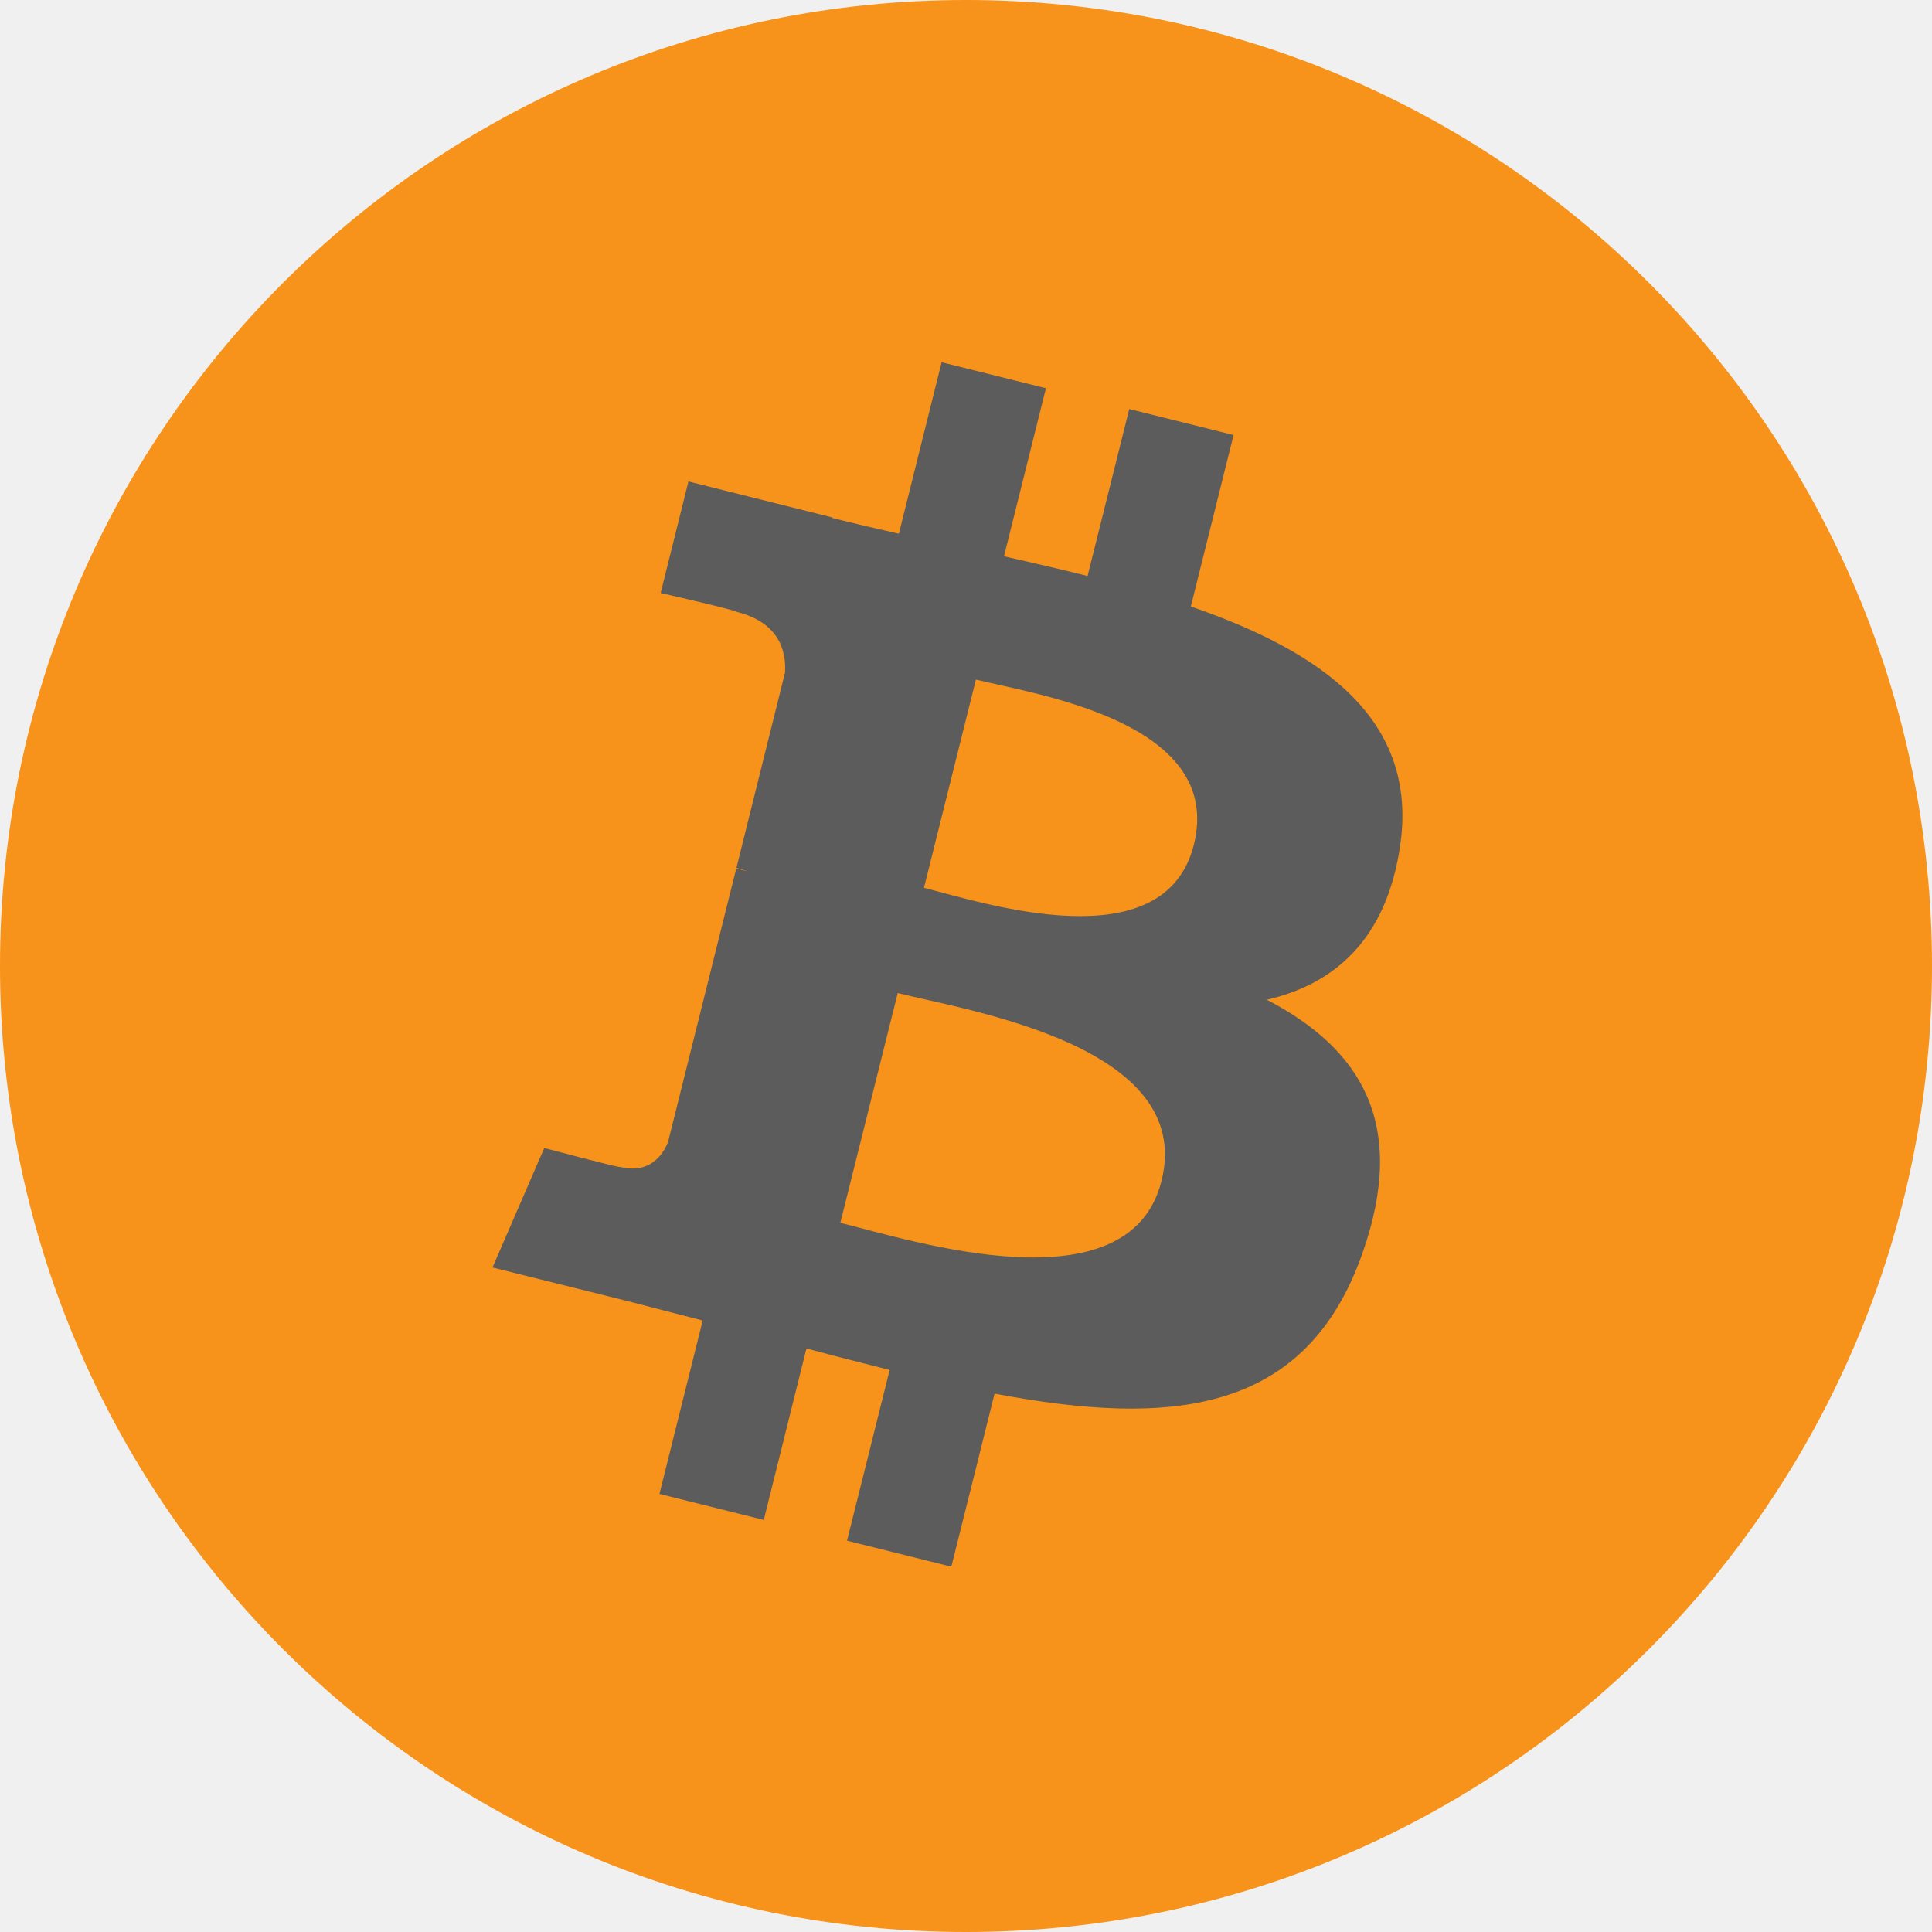
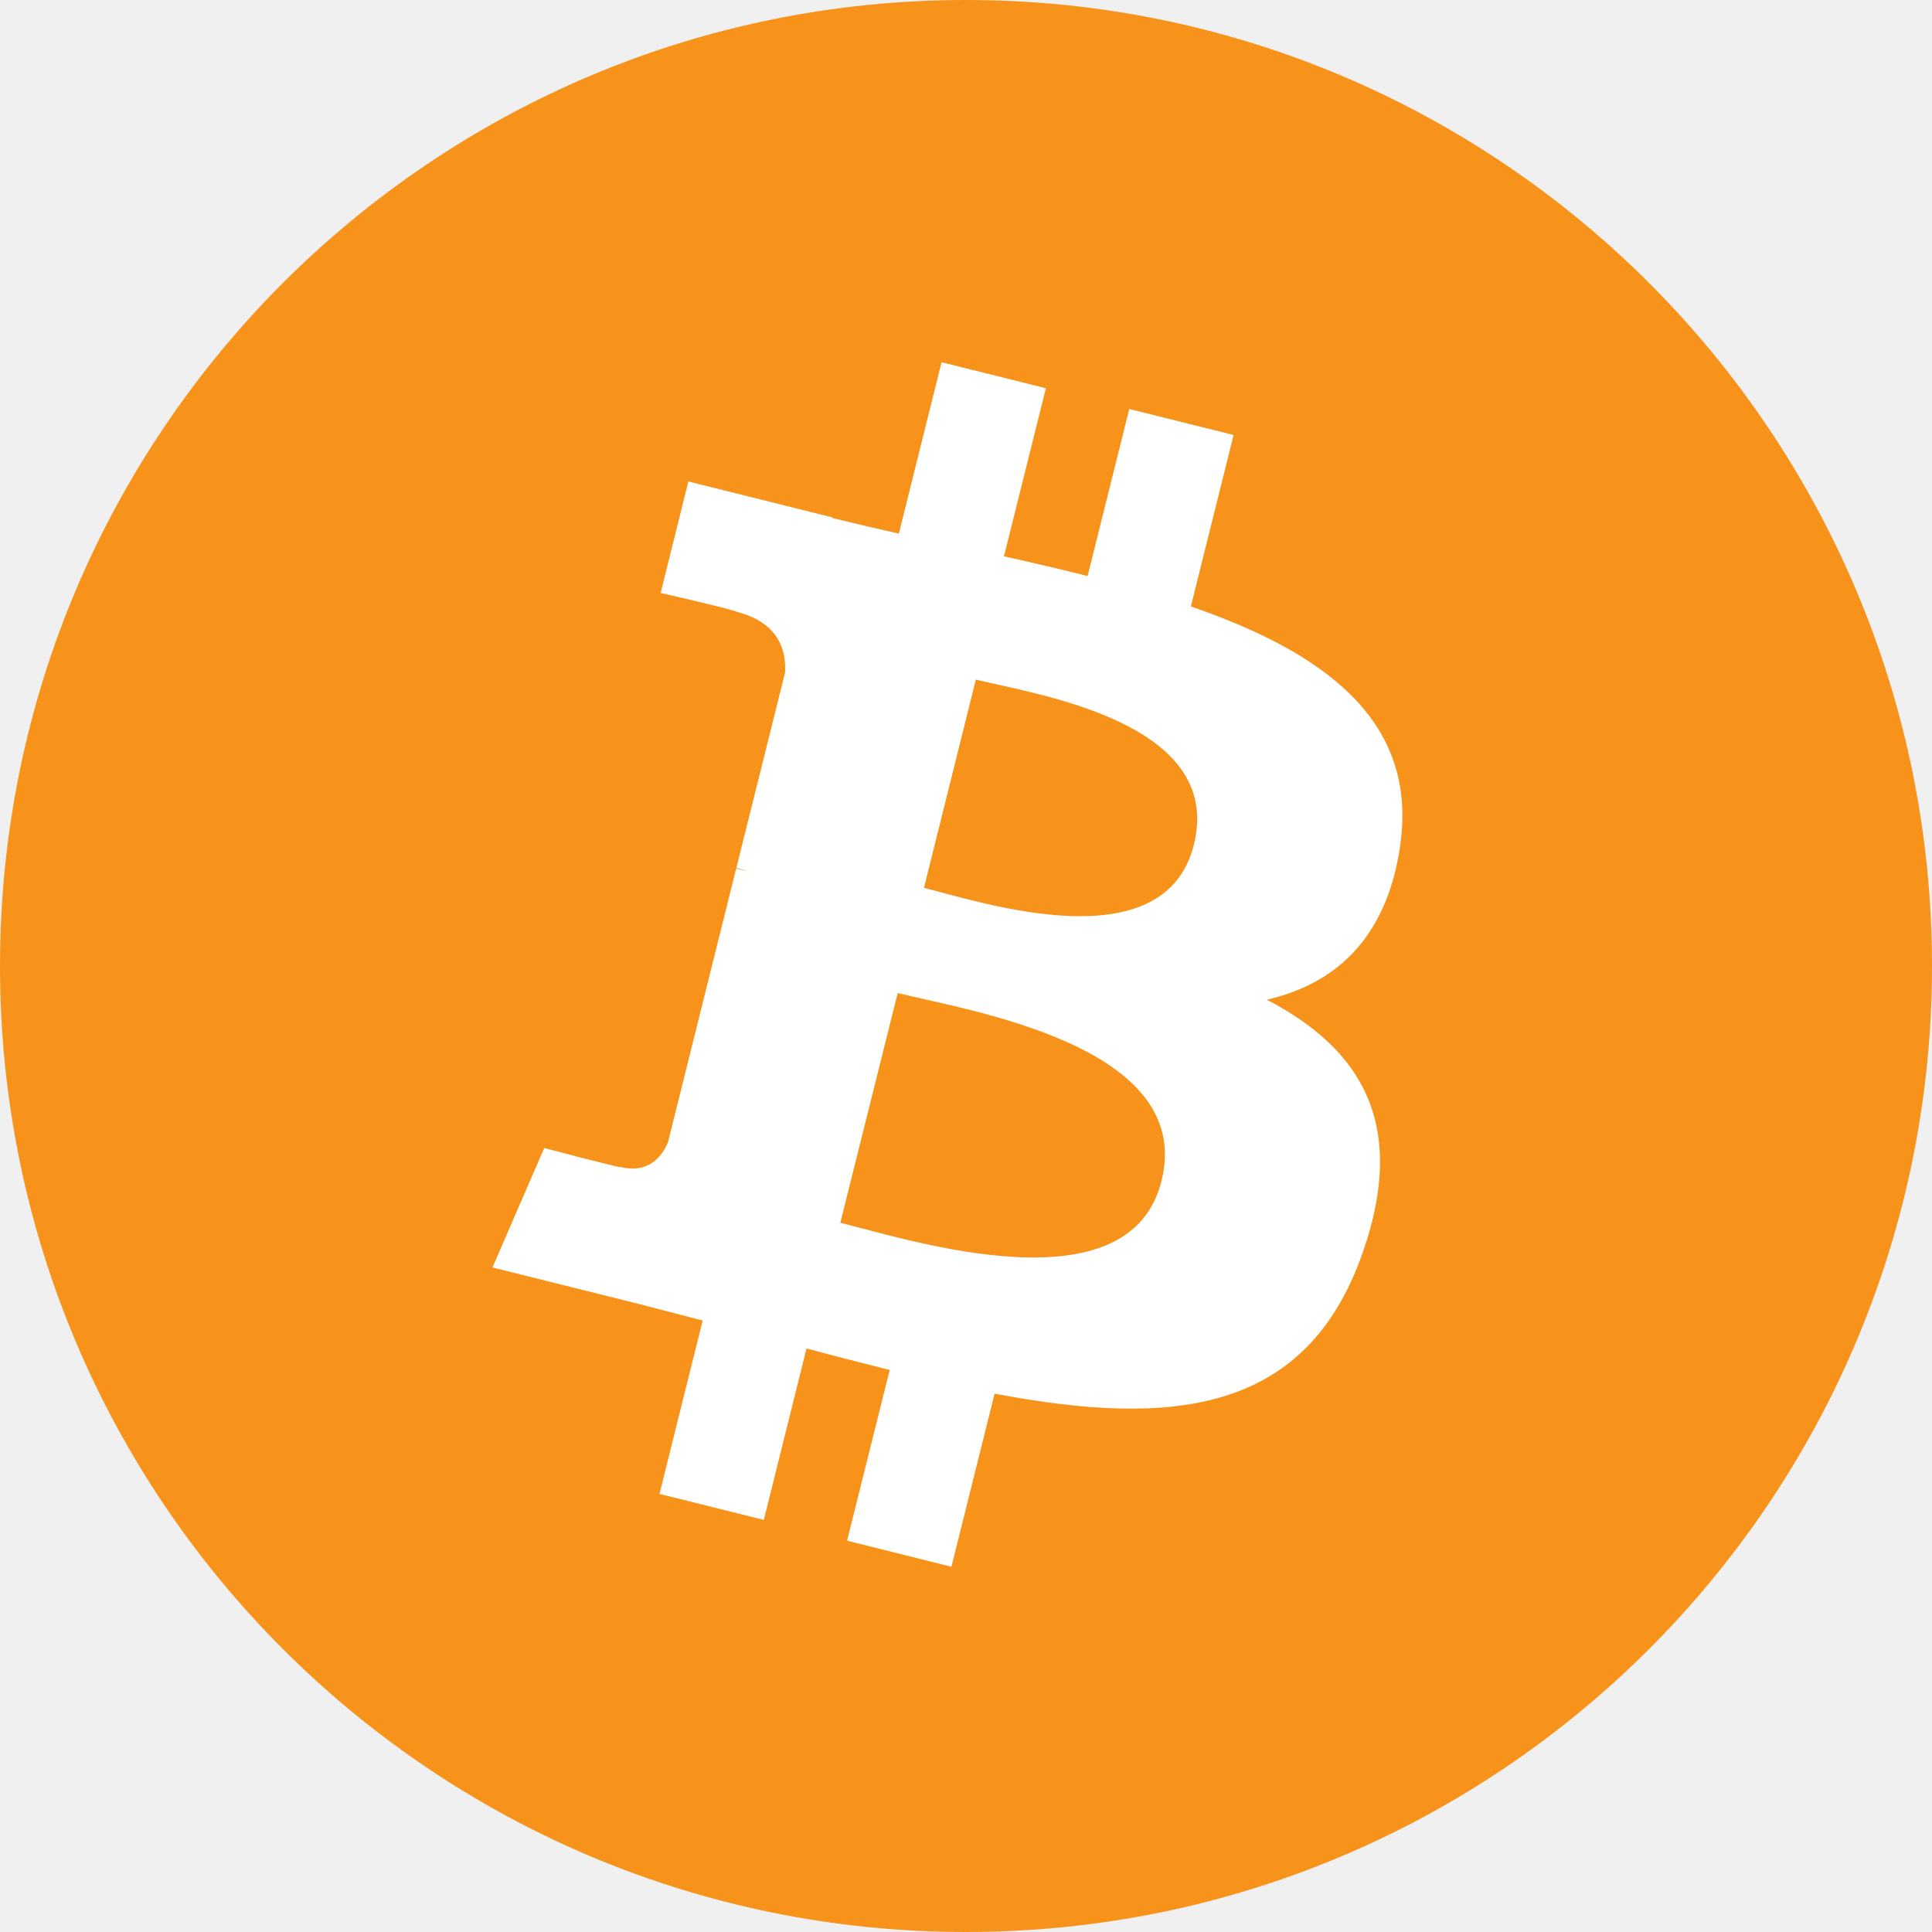
- <svg xmlns="http://www.w3.org/2000/svg" width="24" height="24" viewBox="0 0 24 24">
-   <g fill="none" fill-rule="nonzero">
-     <circle cx="12" cy="12" r="12" fill="#F7931A" />
-     <path fill="#5C5C5C" d="M17.392 10.515c.235-1.572-.962-2.417-2.599-2.981l.531-2.13-1.296-.323-.518 2.074c-.34-.086-.69-.165-1.038-.245l.521-2.087-1.296-.323-.531 2.13c-.282-.065-.56-.128-.828-.196l.002-.006-1.788-.447-.345 1.385s.962.22.941.234c.526.131.62.478.604.754l-.604 2.427c.036.008.082.022.135.042l-.137-.034-.848 3.4c-.065.159-.227.398-.595.307.014.019-.942-.235-.942-.235l-.643 1.484 1.687.42c.314.08.621.162.924.239l-.537 2.154 1.296.323.53-2.13c.354.095.698.183 1.034.267l-.53 2.121 1.296.323.537-2.15c2.21.419 3.873.25 4.572-1.75.564-1.609-.027-2.538-1.19-3.143.847-.196 1.484-.753 1.655-1.904zm-2.963 4.153c-.4 1.61-3.11.74-3.99.522l.713-2.854c.879.22 3.697.654 3.277 2.332zm.402-4.176c-.366 1.464-2.622.72-3.353.537l.645-2.587c.731.182 3.088.522 2.708 2.05z" />
+ <svg xmlns="http://www.w3.org/2000/svg" width="20" height="20">
+   <g fill="none">
+     <circle cx="10" cy="10" r="10" fill="#F7931A" />
+     <path fill="#FFF" d="M14.493 8.762c.196-1.31-.802-2.014-2.165-2.484l.442-1.775-1.08-.269-.431 1.729a35.44 35.44 0 0 0-.866-.204l.434-1.74-1.08-.269-.442 1.774a30.808 30.808 0 0 1-.69-.162l.001-.006-1.49-.372-.287 1.154s.802.184.785.195c.437.11.516.399.503.629l-.504 2.022a.96.96 0 0 1 .113.035l-.115-.028-.706 2.833c-.054.132-.19.332-.496.256.012.016-.785-.196-.785-.196l-.536 1.237 1.406.35c.262.066.518.135.77.199l-.447 1.795 1.08.269.442-1.775c.295.08.581.153.861.223l-.441 1.767 1.08.27.447-1.792c1.842.349 3.227.208 3.81-1.458.47-1.341-.023-2.116-.992-2.62.706-.163 1.237-.627 1.38-1.587zm-2.469 3.462c-.333 1.342-2.592.616-3.325.434l.594-2.378c.733.183 3.08.545 2.731 1.944zm.335-3.48c-.305 1.22-2.185.6-2.794.447l.537-2.156c.61.152 2.574.435 2.257 1.708z" />
  </g>
</svg>
